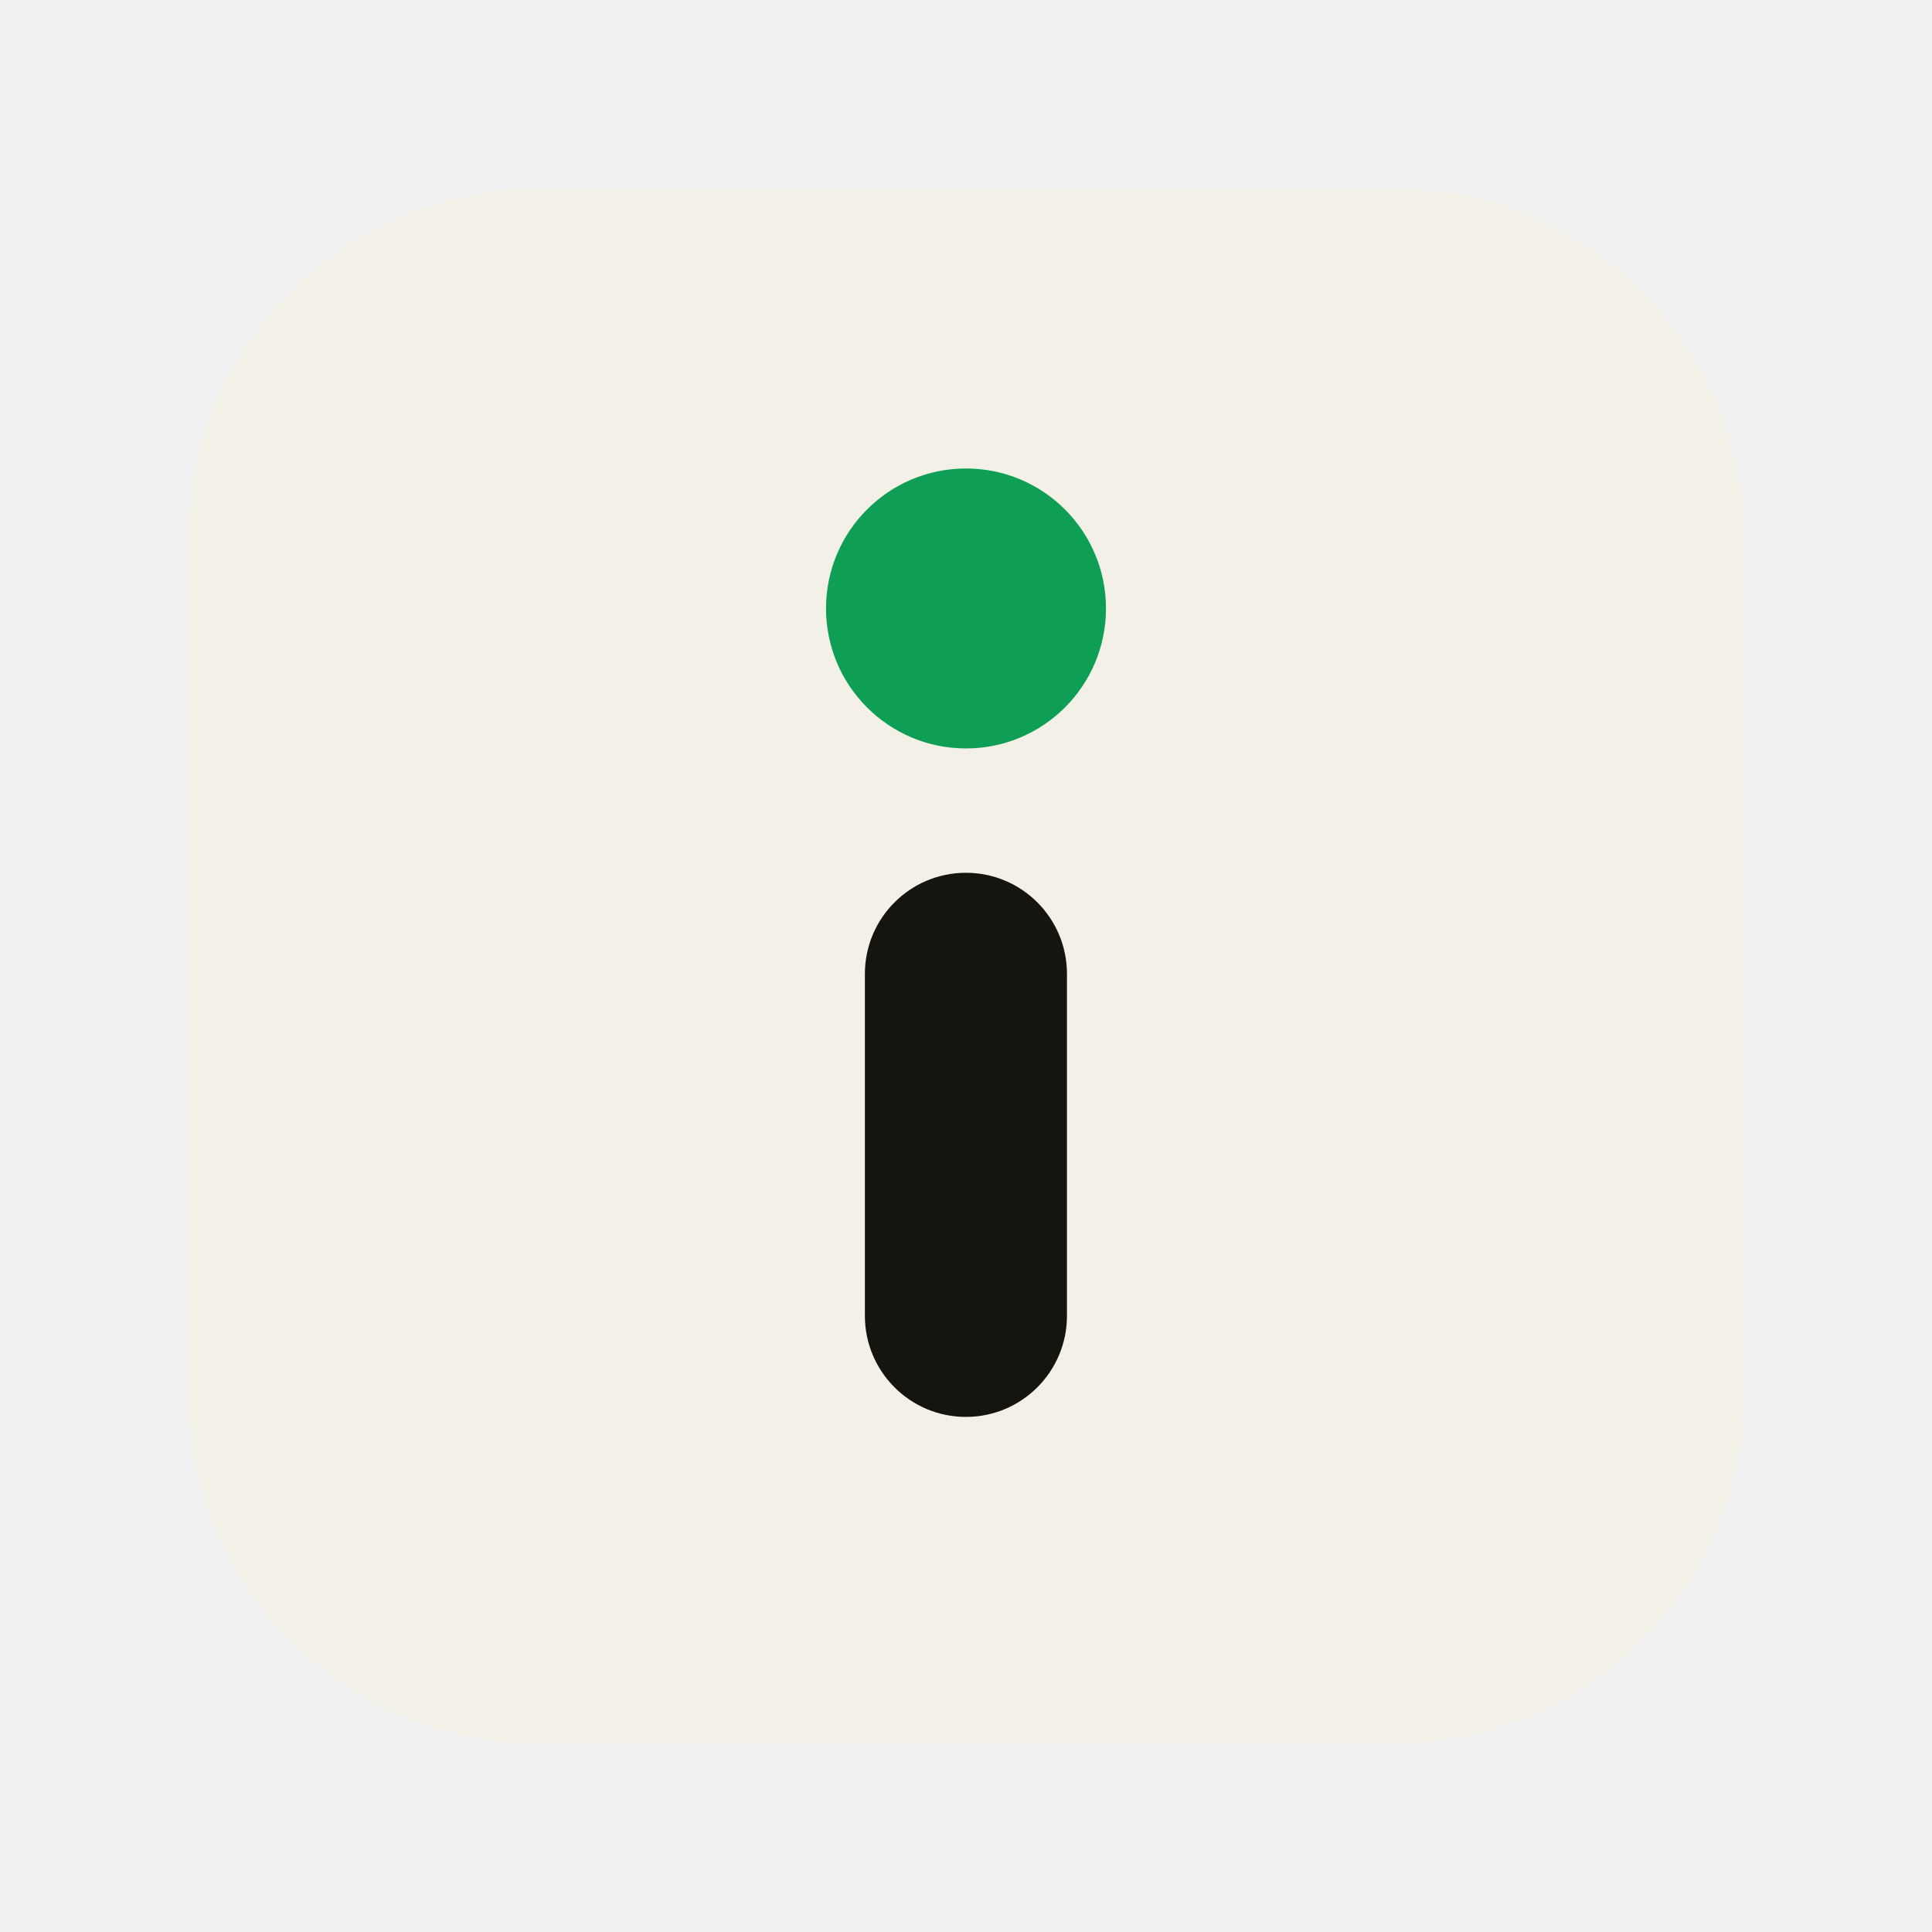
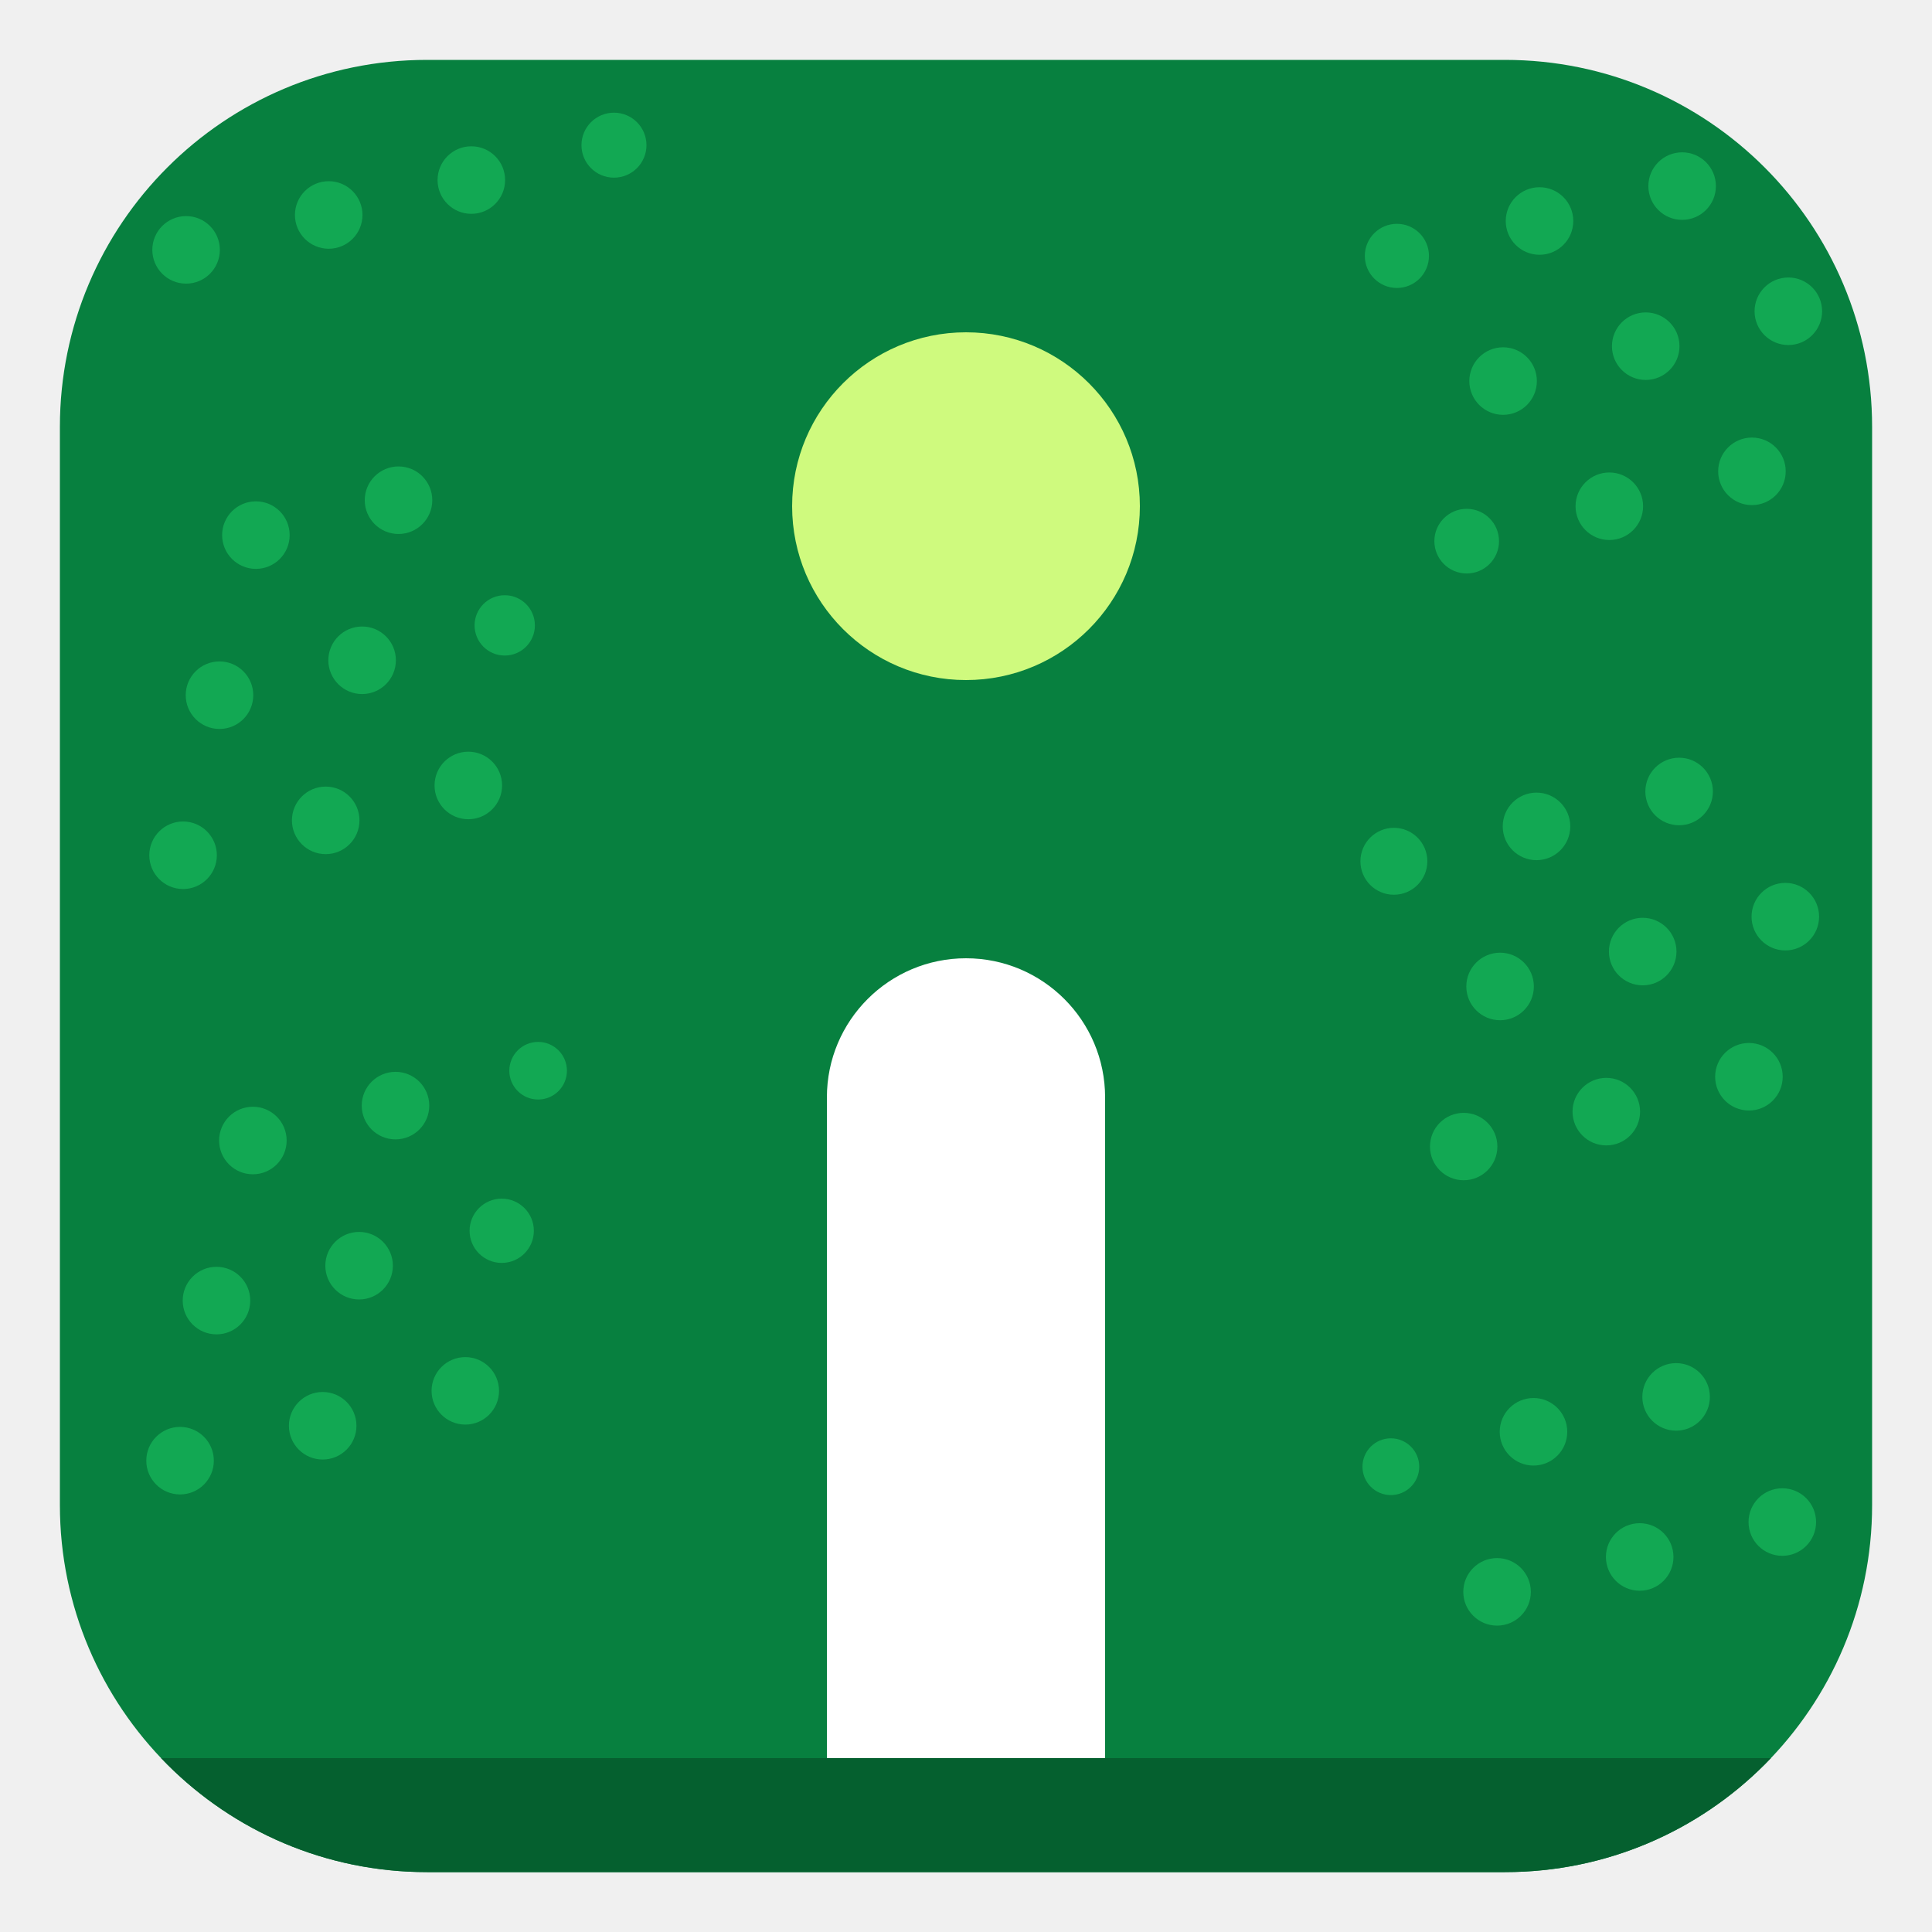
- <svg xmlns="http://www.w3.org/2000/svg" width="1024" height="1024" viewBox="0 0 1024 1024">
-   <rect x="100" y="100" width="824" height="824" rx="185" fill="#F3F0E8" />
-   <g transform="translate(100 100) scale(0.8046875)">
-     <circle cx="512" cy="276.5" r="92.2" fill="#0E9F55" />
-     <rect x="445.4" y="450.6" width="133.1" height="358.4" rx="66.6" fill="#16140F" />
+ <svg xmlns="http://www.w3.org/2000/svg" viewBox="0 0 1000 1000" width="256" height="256">
+   <defs>
+     <clipPath id="w4">
+       <rect x="31" y="31" width="938" height="938" rx="190" />
+     </clipPath>
+   </defs>
+   <g clip-path="url(#w4)">
+     <rect width="1000" height="1000" fill="#07803F" />
+     <g opacity="0.55" />
+     <g>
+       <circle cx="96.32" cy="129.33" r="17.48" fill="#12A853" />
+       <circle cx="170.14" cy="111.27" r="17.48" fill="#12A853" />
+       <circle cx="243.96" cy="93.2" r="17.48" fill="#12A853" />
+       <circle cx="317.79" cy="75.14" r="16.82" fill="#12A853" />
+       <circle cx="132.45" cy="276.97" r="17.48" fill="#12A853" />
+       <circle cx="206.27" cy="258.91" r="17.48" fill="#12A853" />
+       <circle cx="723.03" cy="132.45" r="16.6" fill="#12A853" />
+       <circle cx="796.85" cy="114.39" r="17.48" fill="#12A853" />
+       <circle cx="870.67" cy="96.32" r="17.48" fill="#12A853" />
+       <circle cx="113.61" cy="359.83" r="17.48" fill="#12A853" />
+       <circle cx="187.43" cy="341.76" r="17.48" fill="#12A853" />
+       <circle cx="261.25" cy="323.7" r="15.61" fill="#12A853" />
+       <circle cx="778" cy="197.24" r="17.48" fill="#12A853" />
+       <circle cx="851.82" cy="179.18" r="17.48" fill="#12A853" />
+       <circle cx="925.64" cy="161.11" r="17.48" fill="#12A853" />
+       <circle cx="94.76" cy="442.68" r="17.48" fill="#12A853" />
+       <circle cx="168.58" cy="424.62" r="17.48" fill="#12A853" />
+       <circle cx="242.4" cy="406.55" r="17.48" fill="#12A853" />
+       <circle cx="759.16" cy="280.1" r="16.73" fill="#12A853" />
+       <circle cx="832.98" cy="262.03" r="17.48" fill="#12A853" />
+       <circle cx="906.8" cy="243.96" r="17.48" fill="#12A853" />
+       <circle cx="130.89" cy="590.33" r="17.48" fill="#12A853" />
+       <circle cx="204.71" cy="572.26" r="17.48" fill="#12A853" />
+       <circle cx="278.53" cy="554.2" r="14.91" fill="#12A853" />
+       <circle cx="721.47" cy="445.8" r="17.32" fill="#12A853" />
+       <circle cx="795.29" cy="427.74" r="17.48" fill="#12A853" />
+       <circle cx="869.11" cy="409.67" r="17.48" fill="#12A853" />
+       <circle cx="112.05" cy="673.18" r="17.48" fill="#12A853" />
+       <circle cx="185.87" cy="655.12" r="17.48" fill="#12A853" />
+       <circle cx="259.69" cy="637.05" r="16.63" fill="#12A853" />
+       <circle cx="776.44" cy="510.59" r="17.48" fill="#12A853" />
+       <circle cx="850.26" cy="492.53" r="17.48" fill="#12A853" />
+       <circle cx="924.08" cy="474.46" r="17.48" fill="#12A853" />
+       <circle cx="93.2" cy="756.04" r="17.48" fill="#12A853" />
+       <circle cx="167.02" cy="737.97" r="17.48" fill="#12A853" />
+       <circle cx="240.84" cy="719.9" r="17.46" fill="#12A853" />
+       <circle cx="757.6" cy="593.45" r="17.44" fill="#12A853" />
+       <circle cx="831.42" cy="575.38" r="17.48" fill="#12A853" />
+       <circle cx="905.24" cy="557.32" r="17.48" fill="#12A853" />
+       <circle cx="719.9" cy="759.16" r="14.69" fill="#12A853" />
+       <circle cx="793.73" cy="741.09" r="17.48" fill="#12A853" />
+       <circle cx="867.55" cy="723.03" r="17.48" fill="#12A853" />
+       <circle cx="774.88" cy="823.94" r="17.48" fill="#12A853" />
+       <circle cx="848.7" cy="805.88" r="17.48" fill="#12A853" />
+       <circle cx="922.52" cy="787.81" r="17.48" fill="#12A853" />
+     </g>
+     <circle cx="500" cy="262" r="90" fill="#CFFA7E" />
+     <path d="M428 910V568A72 72 0 0 1 572 568V910Z" fill="#FFFFFF" />
+     <rect x="-10" y="910" width="1020" height="100" fill="#05602F" />
  </g>
</svg>
